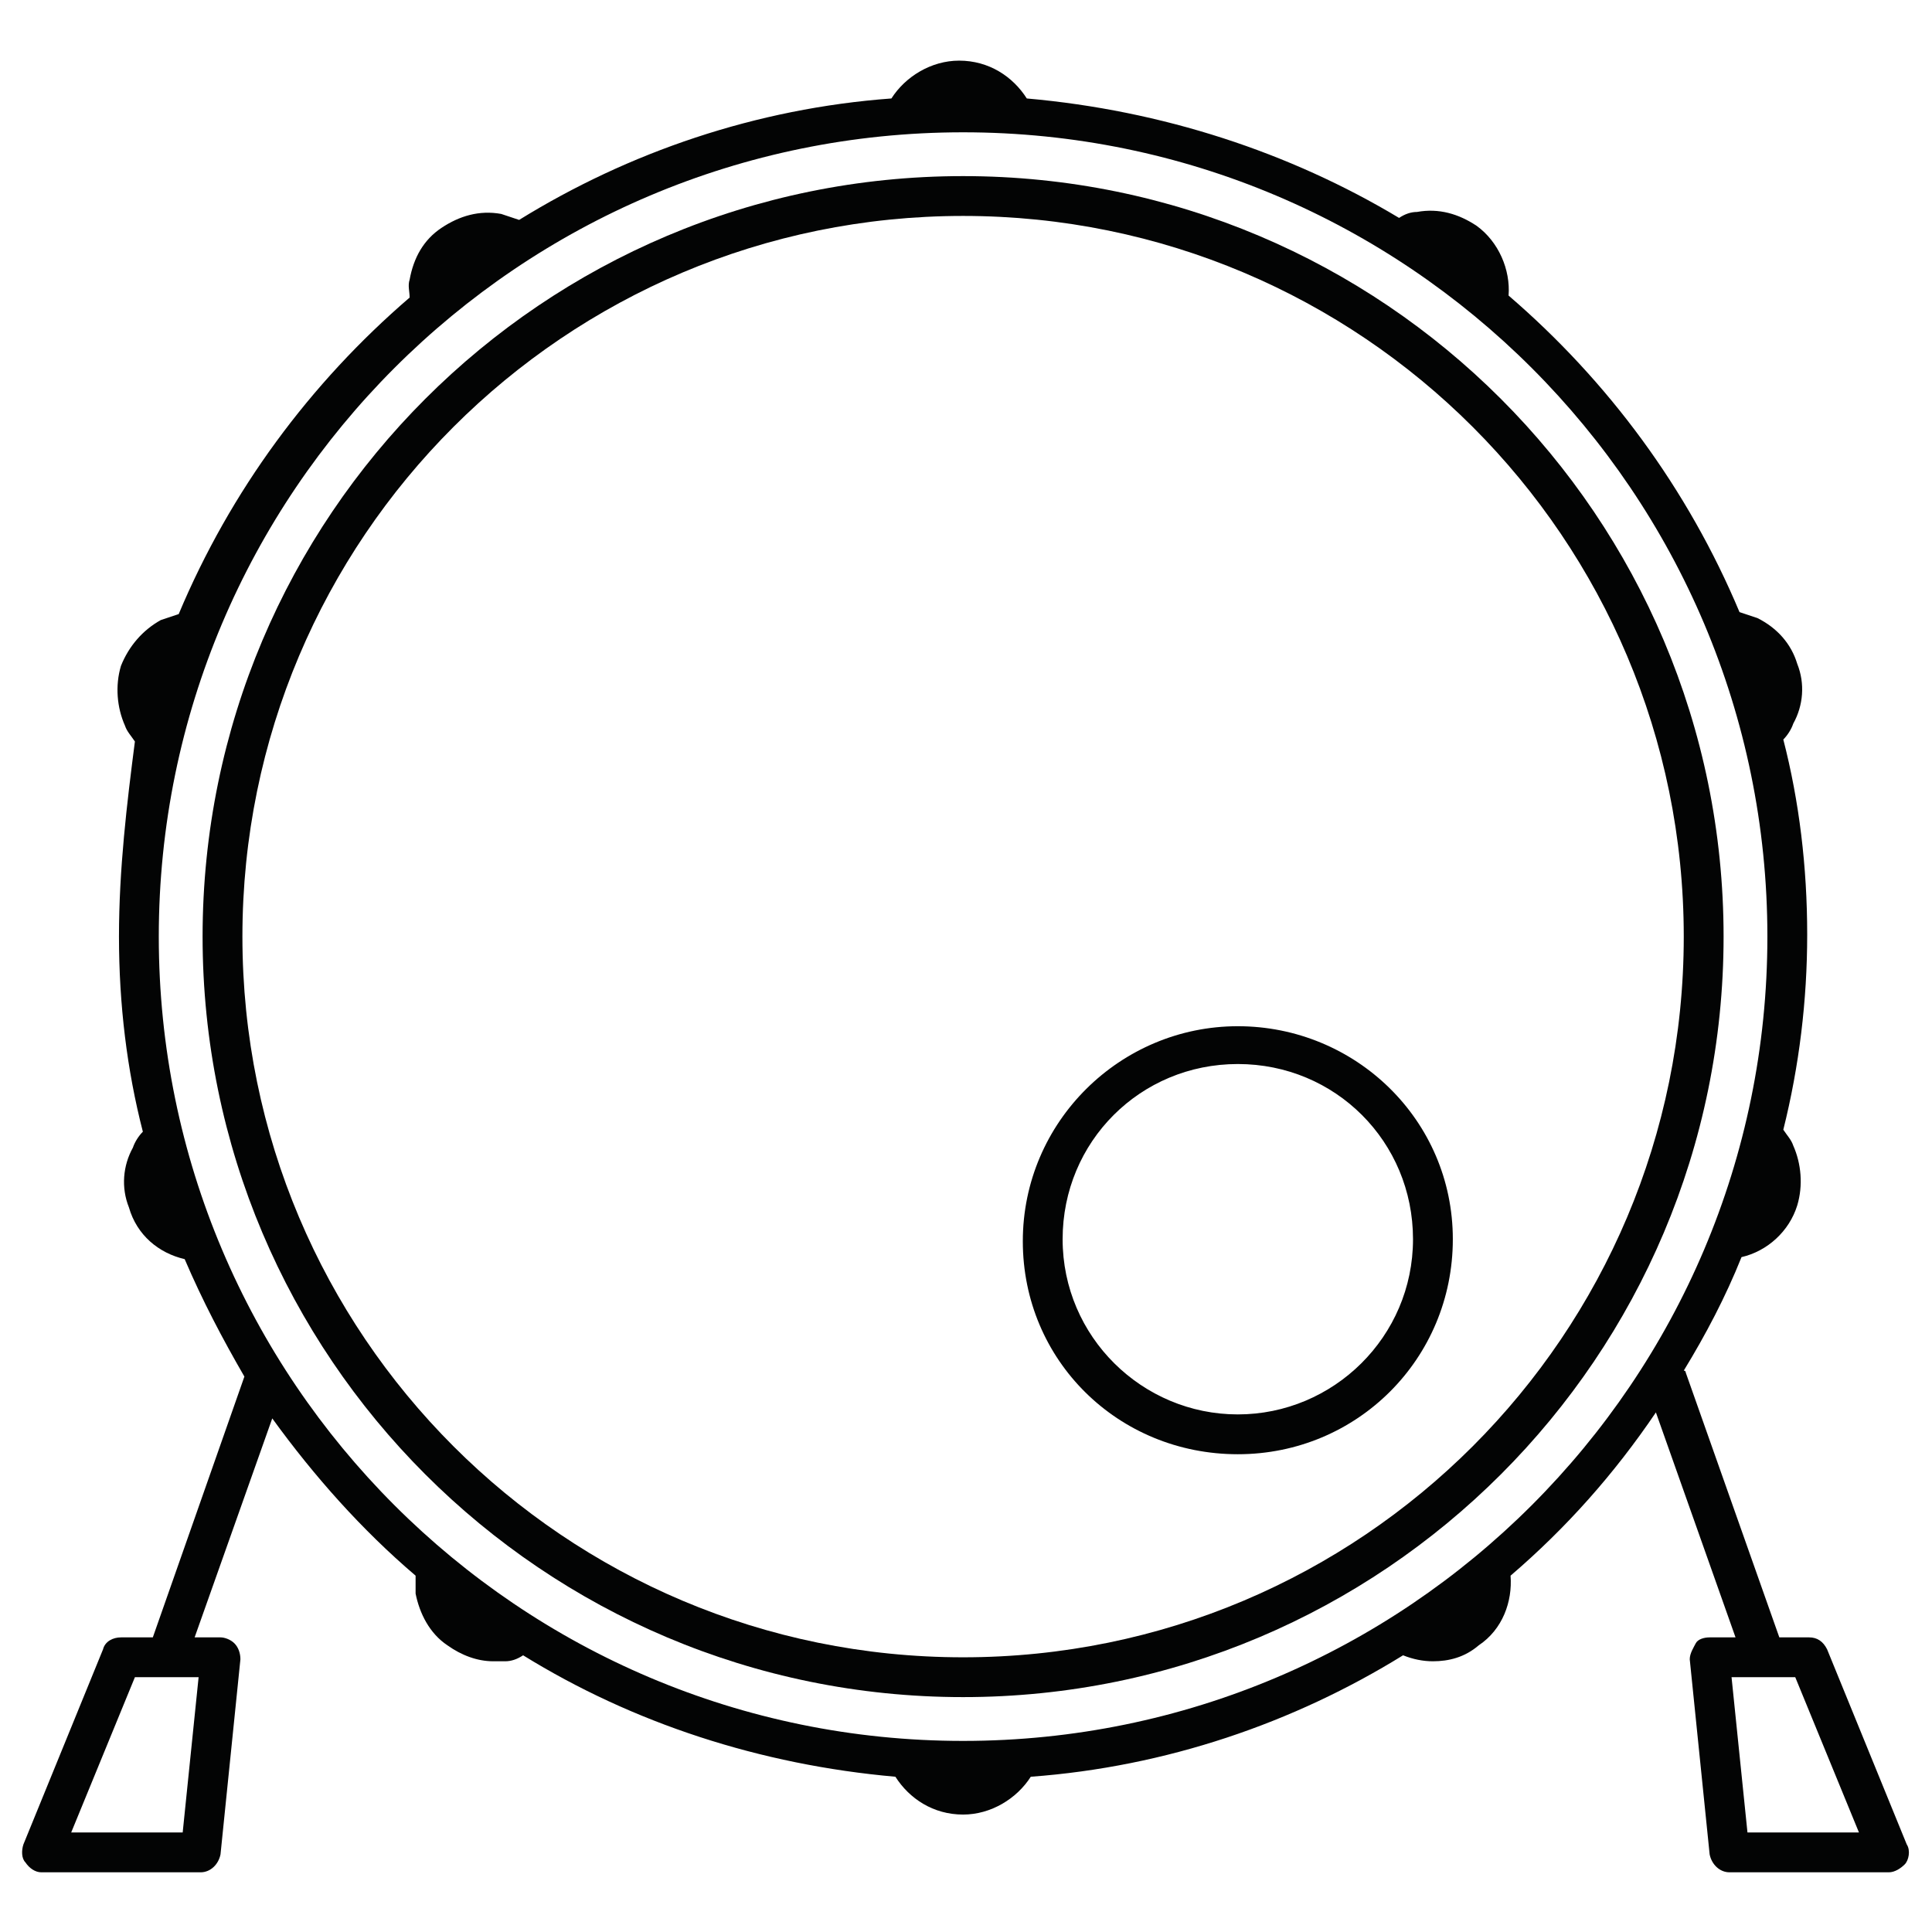
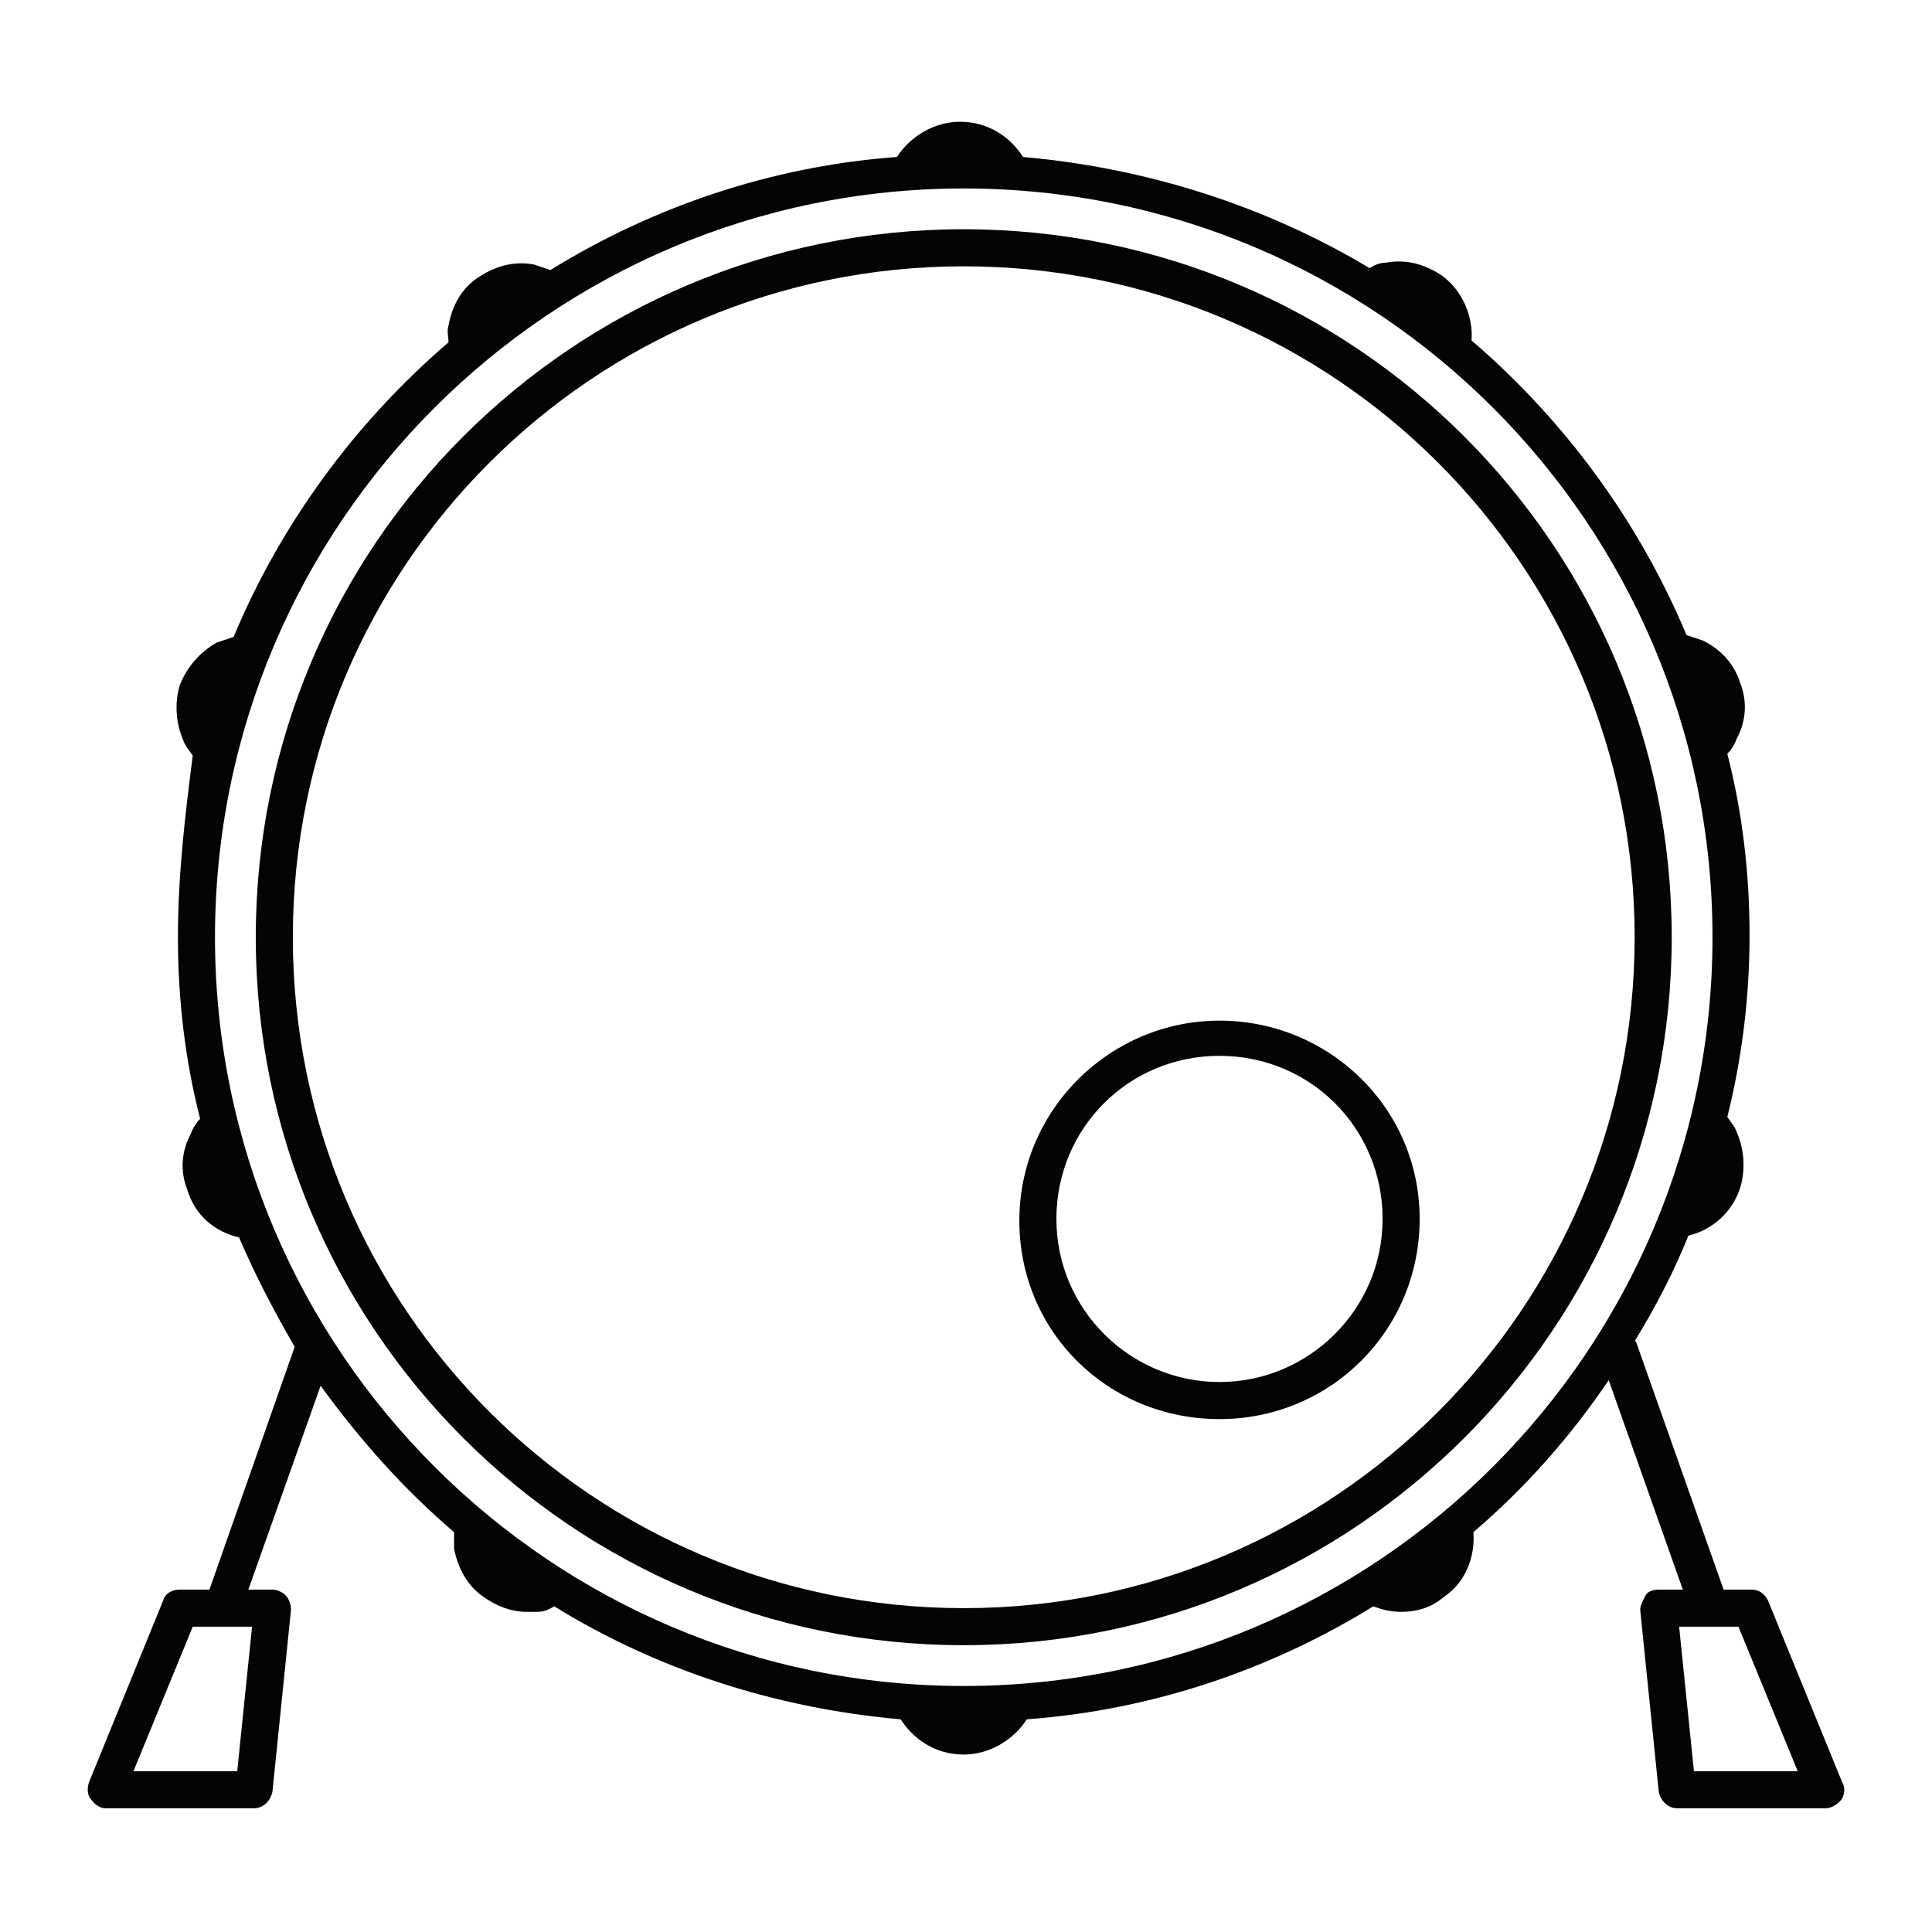
<svg xmlns="http://www.w3.org/2000/svg" width="100%" height="100%" viewBox="0 0 1000 1000" version="1.1" xml:space="preserve" style="fill-rule:evenodd;clip-rule:evenodd;stroke-linejoin:round;stroke-miterlimit:2;">
-   <g transform="matrix(1.224558,0,0,1.224558,-140.6832,-143.3336)">
-     <g transform="matrix(7.347415,0,0,7.347415,-4164.526,-3228.154)">
-       <path d="M637.842,550.631C614.936,550.631 596.383,532.077 596.383,509.171C596.383,486.265 614.936,467.712 637.842,467.712C660.748,467.712 679.301,486.265 679.301,509.171C679.301,532.077 660.748,550.631 637.842,550.631ZM637.842,465.421C613.676,465.421 594.092,485.006 594.092,509.171C594.092,533.337 613.676,552.921 637.842,552.921C662.008,552.921 681.592,533.337 681.592,509.171C681.592,485.006 662.008,465.421 637.842,465.421Z" style="fill:rgb(3,4,4);fill-rule:nonzero;" />
-     </g>
-     <g transform="matrix(7.347415,0,0,7.347415,-4164.526,-3228.154)">
-       <path d="M653.647,536.658C648.149,536.658 643.568,532.191 643.568,526.579C643.568,520.967 648.035,516.501 653.647,516.501C659.259,516.501 663.725,520.967 663.725,526.579C663.725,532.191 659.144,536.658 653.647,536.658ZM653.647,514.326C646.89,514.326 641.278,519.822 641.278,526.694C641.278,533.566 646.775,538.949 653.647,538.949C660.519,538.949 666.016,533.451 666.016,526.579C666.016,519.709 660.404,514.326 653.647,514.326Z" style="fill:rgb(3,4,4);fill-rule:nonzero;" />
-     </g>
-     <g transform="matrix(7.347415,0,0,7.347415,-4164.526,-3228.154)">
-       <path d="M682.966,560.709L682.05,551.776L685.715,551.776L689.38,560.709L682.966,560.709ZM637.842,555.441C612.302,555.441 591.572,534.711 591.572,509.171C591.572,483.631 612.302,462.901 637.842,462.901C663.382,462.901 684.112,483.631 684.112,509.171C684.112,534.711 663.382,555.441 637.842,555.441ZM592.947,560.709L586.533,560.709L590.198,551.776L593.863,551.776L592.947,560.709ZM692.129,561.396L687.547,550.172C687.318,549.714 686.975,549.485 686.517,549.485L684.799,549.485L679.416,534.253C679.416,534.253 679.416,534.138 679.301,534.138C680.561,532.077 681.706,529.901 682.623,527.61C684.112,527.267 685.371,526.121 685.83,524.633C686.173,523.488 686.059,522.227 685.601,521.197C685.486,520.853 685.257,520.624 685.028,520.28C685.944,516.615 686.402,512.837 686.402,509.057C686.402,505.163 685.944,501.383 685.028,497.833C685.257,497.604 685.486,497.26 685.601,496.916C686.173,495.886 686.288,494.626 685.83,493.481C685.486,492.335 684.684,491.419 683.539,490.846C683.195,490.732 682.852,490.617 682.508,490.503C679.53,483.402 674.949,477.217 669.223,472.293C669.337,470.804 668.65,469.2 667.39,468.284C666.36,467.597 665.214,467.253 663.955,467.483C663.611,467.483 663.267,467.597 662.924,467.826C656.625,464.047 649.295,461.642 641.507,460.954C640.705,459.695 639.331,458.778 637.613,458.778C636.01,458.778 634.521,459.695 633.719,460.954C625.931,461.527 618.601,464.047 612.302,467.941C611.958,467.826 611.615,467.712 611.271,467.597C610.011,467.368 608.866,467.712 607.835,468.399C606.805,469.086 606.232,470.117 606.003,471.377C605.888,471.72 606.003,472.064 606.003,472.407C600.276,477.332 595.695,483.517 592.718,490.617C592.374,490.732 592.03,490.846 591.687,490.961C590.656,491.534 589.854,492.45 589.396,493.595C589.053,494.74 589.167,496 589.625,497.031C589.74,497.375 589.969,497.604 590.198,497.947C589.74,501.498 589.282,505.277 589.282,509.171C589.282,513.066 589.74,516.845 590.656,520.395C590.427,520.624 590.198,520.967 590.083,521.311C589.511,522.342 589.396,523.602 589.854,524.748C590.313,526.35 591.572,527.381 593.061,527.725C594.092,530.13 595.237,532.306 596.497,534.482L591.229,549.485L589.396,549.485C588.938,549.485 588.48,549.714 588.365,550.172L583.784,561.396C583.67,561.74 583.67,562.198 583.899,562.427C584.128,562.771 584.471,563 584.815,563L593.977,563C594.55,563 595.008,562.542 595.123,561.969L596.268,550.745C596.268,550.401 596.153,550.058 595.924,549.829C595.695,549.6 595.352,549.485 595.123,549.485L593.634,549.485L598.1,536.887C600.505,540.208 603.254,543.301 606.346,545.935L606.346,546.966C606.576,548.111 607.148,549.256 608.179,549.943C608.981,550.516 609.897,550.86 610.813,550.86L611.5,550.86C611.844,550.86 612.188,550.745 612.531,550.516C618.83,554.41 626.16,556.815 633.948,557.502C634.75,558.762 636.124,559.678 637.842,559.678C639.445,559.678 640.934,558.762 641.736,557.502C649.524,556.93 656.854,554.41 663.153,550.516C663.726,550.745 664.298,550.86 664.871,550.86C665.787,550.86 666.703,550.631 667.505,549.943C668.879,549.027 669.452,547.424 669.337,545.935C672.544,543.186 675.293,540.094 677.698,536.543L682.279,549.485L680.79,549.485C680.447,549.485 680.103,549.6 679.989,549.829C679.874,550.058 679.645,550.402 679.645,550.745L680.79,561.969C680.905,562.542 681.363,563 681.935,563L691.098,563C691.441,563 691.785,562.771 692.014,562.542C692.243,562.313 692.358,561.74 692.129,561.396Z" style="fill:rgb(3,4,4);fill-rule:nonzero;" />
-     </g>
+   <g transform="matrix(8.375916,0,0,8.375916,-4843.679,-3779.668)">
+     <path d="M637.842,550.631C614.936,550.631 596.383,532.077 596.383,509.171C596.383,486.265 614.936,467.712 637.842,467.712C660.748,467.712 679.301,486.265 679.301,509.171C679.301,532.077 660.748,550.631 637.842,550.631ZM637.842,465.421C613.676,465.421 594.092,485.006 594.092,509.171C594.092,533.337 613.676,552.921 637.842,552.921C662.008,552.921 681.592,533.337 681.592,509.171C681.592,485.006 662.008,465.421 637.842,465.421Z" style="fill:rgb(3,4,4);fill-rule:nonzero;" />
+     <path d="M653.647,536.658C648.149,536.658 643.568,532.191 643.568,526.579C643.568,520.967 648.035,516.501 653.647,516.501C659.259,516.501 663.725,520.967 663.725,526.579C663.725,532.191 659.144,536.658 653.647,536.658ZM653.647,514.326C646.89,514.326 641.278,519.822 641.278,526.694C641.278,533.566 646.775,538.949 653.647,538.949C660.519,538.949 666.016,533.451 666.016,526.579C666.016,519.709 660.404,514.326 653.647,514.326Z" style="fill:rgb(3,4,4);fill-rule:nonzero;" />
+     <path d="M682.966,560.709L682.05,551.776L685.715,551.776L689.38,560.709L682.966,560.709ZM637.842,555.441C612.302,555.441 591.572,534.711 591.572,509.171C591.572,483.631 612.302,462.901 637.842,462.901C663.382,462.901 684.112,483.631 684.112,509.171C684.112,534.711 663.382,555.441 637.842,555.441ZM592.947,560.709L586.533,560.709L590.198,551.776L593.863,551.776L592.947,560.709ZM692.129,561.396L687.547,550.172C687.318,549.714 686.975,549.485 686.517,549.485L684.799,549.485L679.416,534.253C679.416,534.253 679.416,534.138 679.301,534.138C680.561,532.077 681.706,529.901 682.623,527.61C684.112,527.267 685.371,526.121 685.83,524.633C686.173,523.488 686.059,522.227 685.601,521.197C685.486,520.853 685.257,520.624 685.028,520.28C685.944,516.615 686.402,512.837 686.402,509.057C686.402,505.163 685.944,501.383 685.028,497.833C685.257,497.604 685.486,497.26 685.601,496.916C686.173,495.886 686.288,494.626 685.83,493.481C685.486,492.335 684.684,491.419 683.539,490.846C683.195,490.732 682.852,490.617 682.508,490.503C679.53,483.402 674.949,477.217 669.223,472.293C669.337,470.804 668.65,469.2 667.39,468.284C666.36,467.597 665.214,467.253 663.955,467.483C663.611,467.483 663.267,467.597 662.924,467.826C656.625,464.047 649.295,461.642 641.507,460.954C640.705,459.695 639.331,458.778 637.613,458.778C636.01,458.778 634.521,459.695 633.719,460.954C625.931,461.527 618.601,464.047 612.302,467.941C611.958,467.826 611.615,467.712 611.271,467.597C610.011,467.368 608.866,467.712 607.835,468.399C606.805,469.086 606.232,470.117 606.003,471.377C605.888,471.72 606.003,472.064 606.003,472.407C600.276,477.332 595.695,483.517 592.718,490.617C592.374,490.732 592.03,490.846 591.687,490.961C590.656,491.534 589.854,492.45 589.396,493.595C589.053,494.74 589.167,496 589.625,497.031C589.74,497.375 589.969,497.604 590.198,497.947C589.74,501.498 589.282,505.277 589.282,509.171C589.282,513.066 589.74,516.845 590.656,520.395C590.427,520.624 590.198,520.967 590.083,521.311C589.511,522.342 589.396,523.602 589.854,524.748C590.313,526.35 591.572,527.381 593.061,527.725C594.092,530.13 595.237,532.306 596.497,534.482L591.229,549.485L589.396,549.485C588.938,549.485 588.48,549.714 588.365,550.172L583.784,561.396C583.67,561.74 583.67,562.198 583.899,562.427C584.128,562.771 584.471,563 584.815,563L593.977,563C594.55,563 595.008,562.542 595.123,561.969L596.268,550.745C596.268,550.401 596.153,550.058 595.924,549.829C595.695,549.6 595.352,549.485 595.123,549.485L593.634,549.485L598.1,536.887C600.505,540.208 603.254,543.301 606.346,545.935L606.346,546.966C606.576,548.111 607.148,549.256 608.179,549.943C608.981,550.516 609.897,550.86 610.813,550.86L611.5,550.86C611.844,550.86 612.188,550.745 612.531,550.516C618.83,554.41 626.16,556.815 633.948,557.502C634.75,558.762 636.124,559.678 637.842,559.678C639.445,559.678 640.934,558.762 641.736,557.502C649.524,556.93 656.854,554.41 663.153,550.516C663.726,550.745 664.298,550.86 664.871,550.86C665.787,550.86 666.703,550.631 667.505,549.943C668.879,549.027 669.452,547.424 669.337,545.935C672.544,543.186 675.293,540.094 677.698,536.543L682.279,549.485L680.79,549.485C680.447,549.485 680.103,549.6 679.989,549.829C679.874,550.058 679.645,550.402 679.645,550.745L680.79,561.969C680.905,562.542 681.363,563 681.935,563L691.098,563C691.441,563 691.785,562.771 692.014,562.542C692.243,562.313 692.358,561.74 692.129,561.396Z" style="fill:rgb(3,4,4);fill-rule:nonzero;" />
  </g>
</svg>
